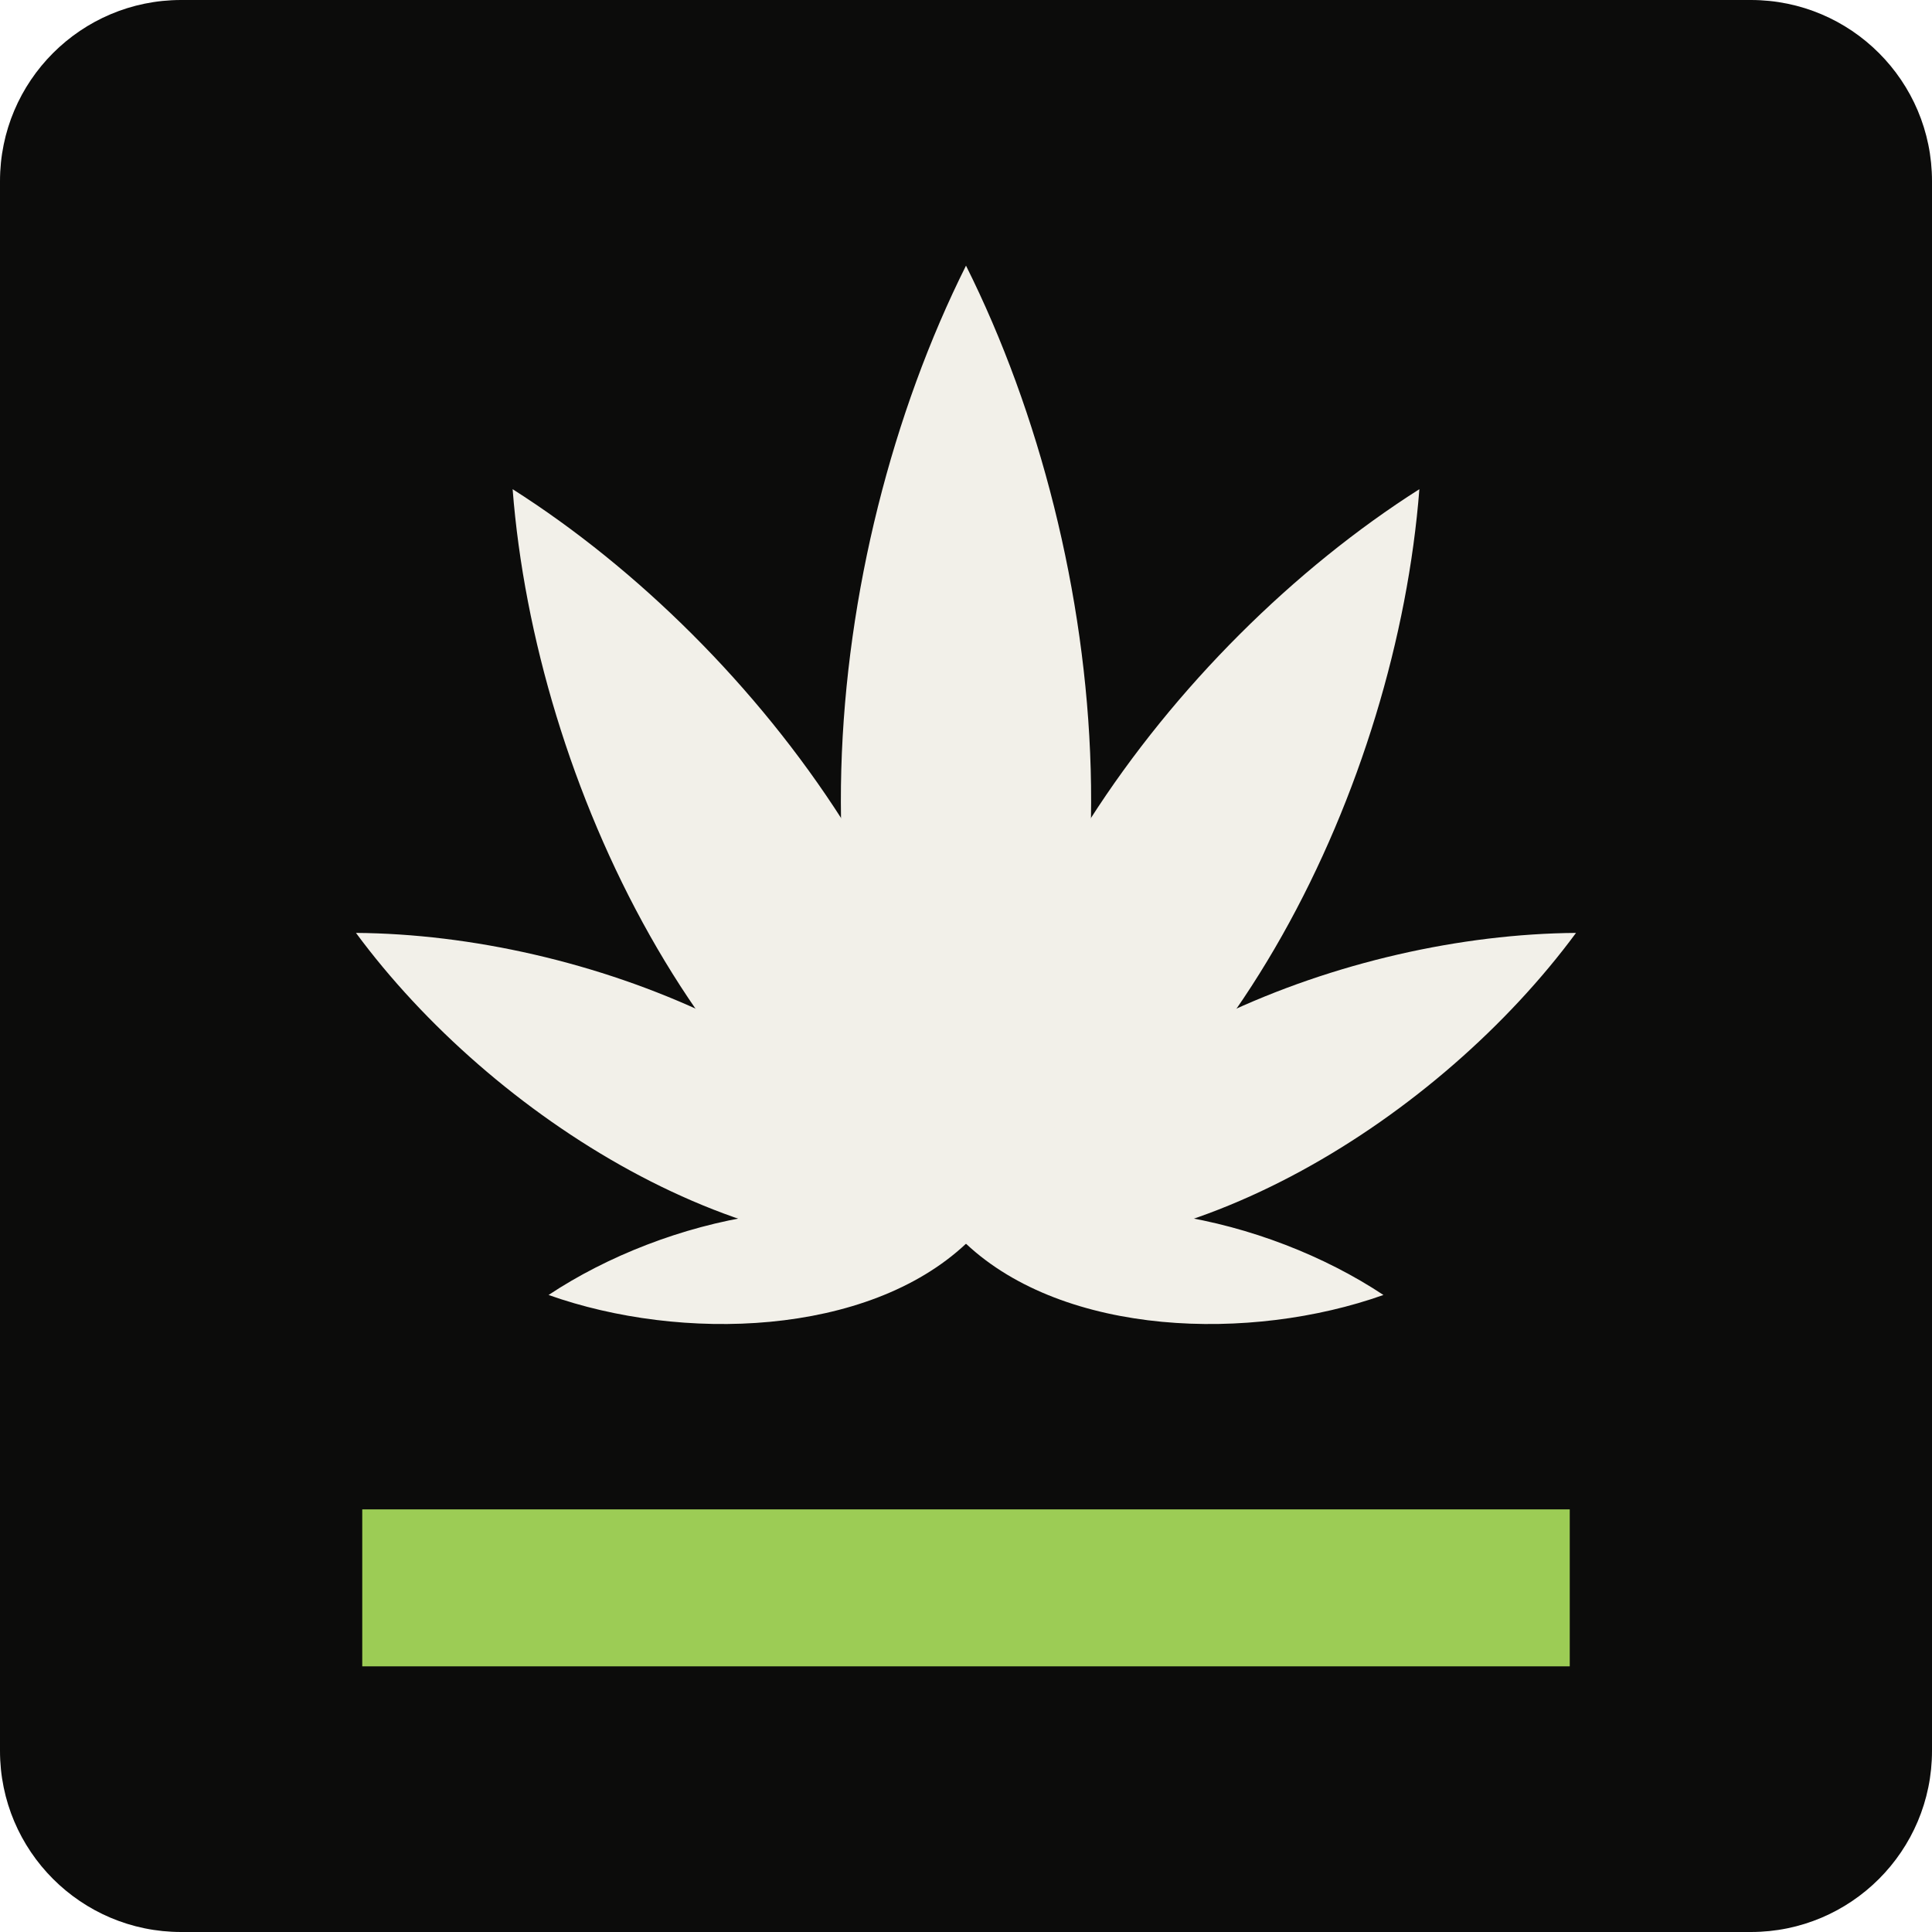
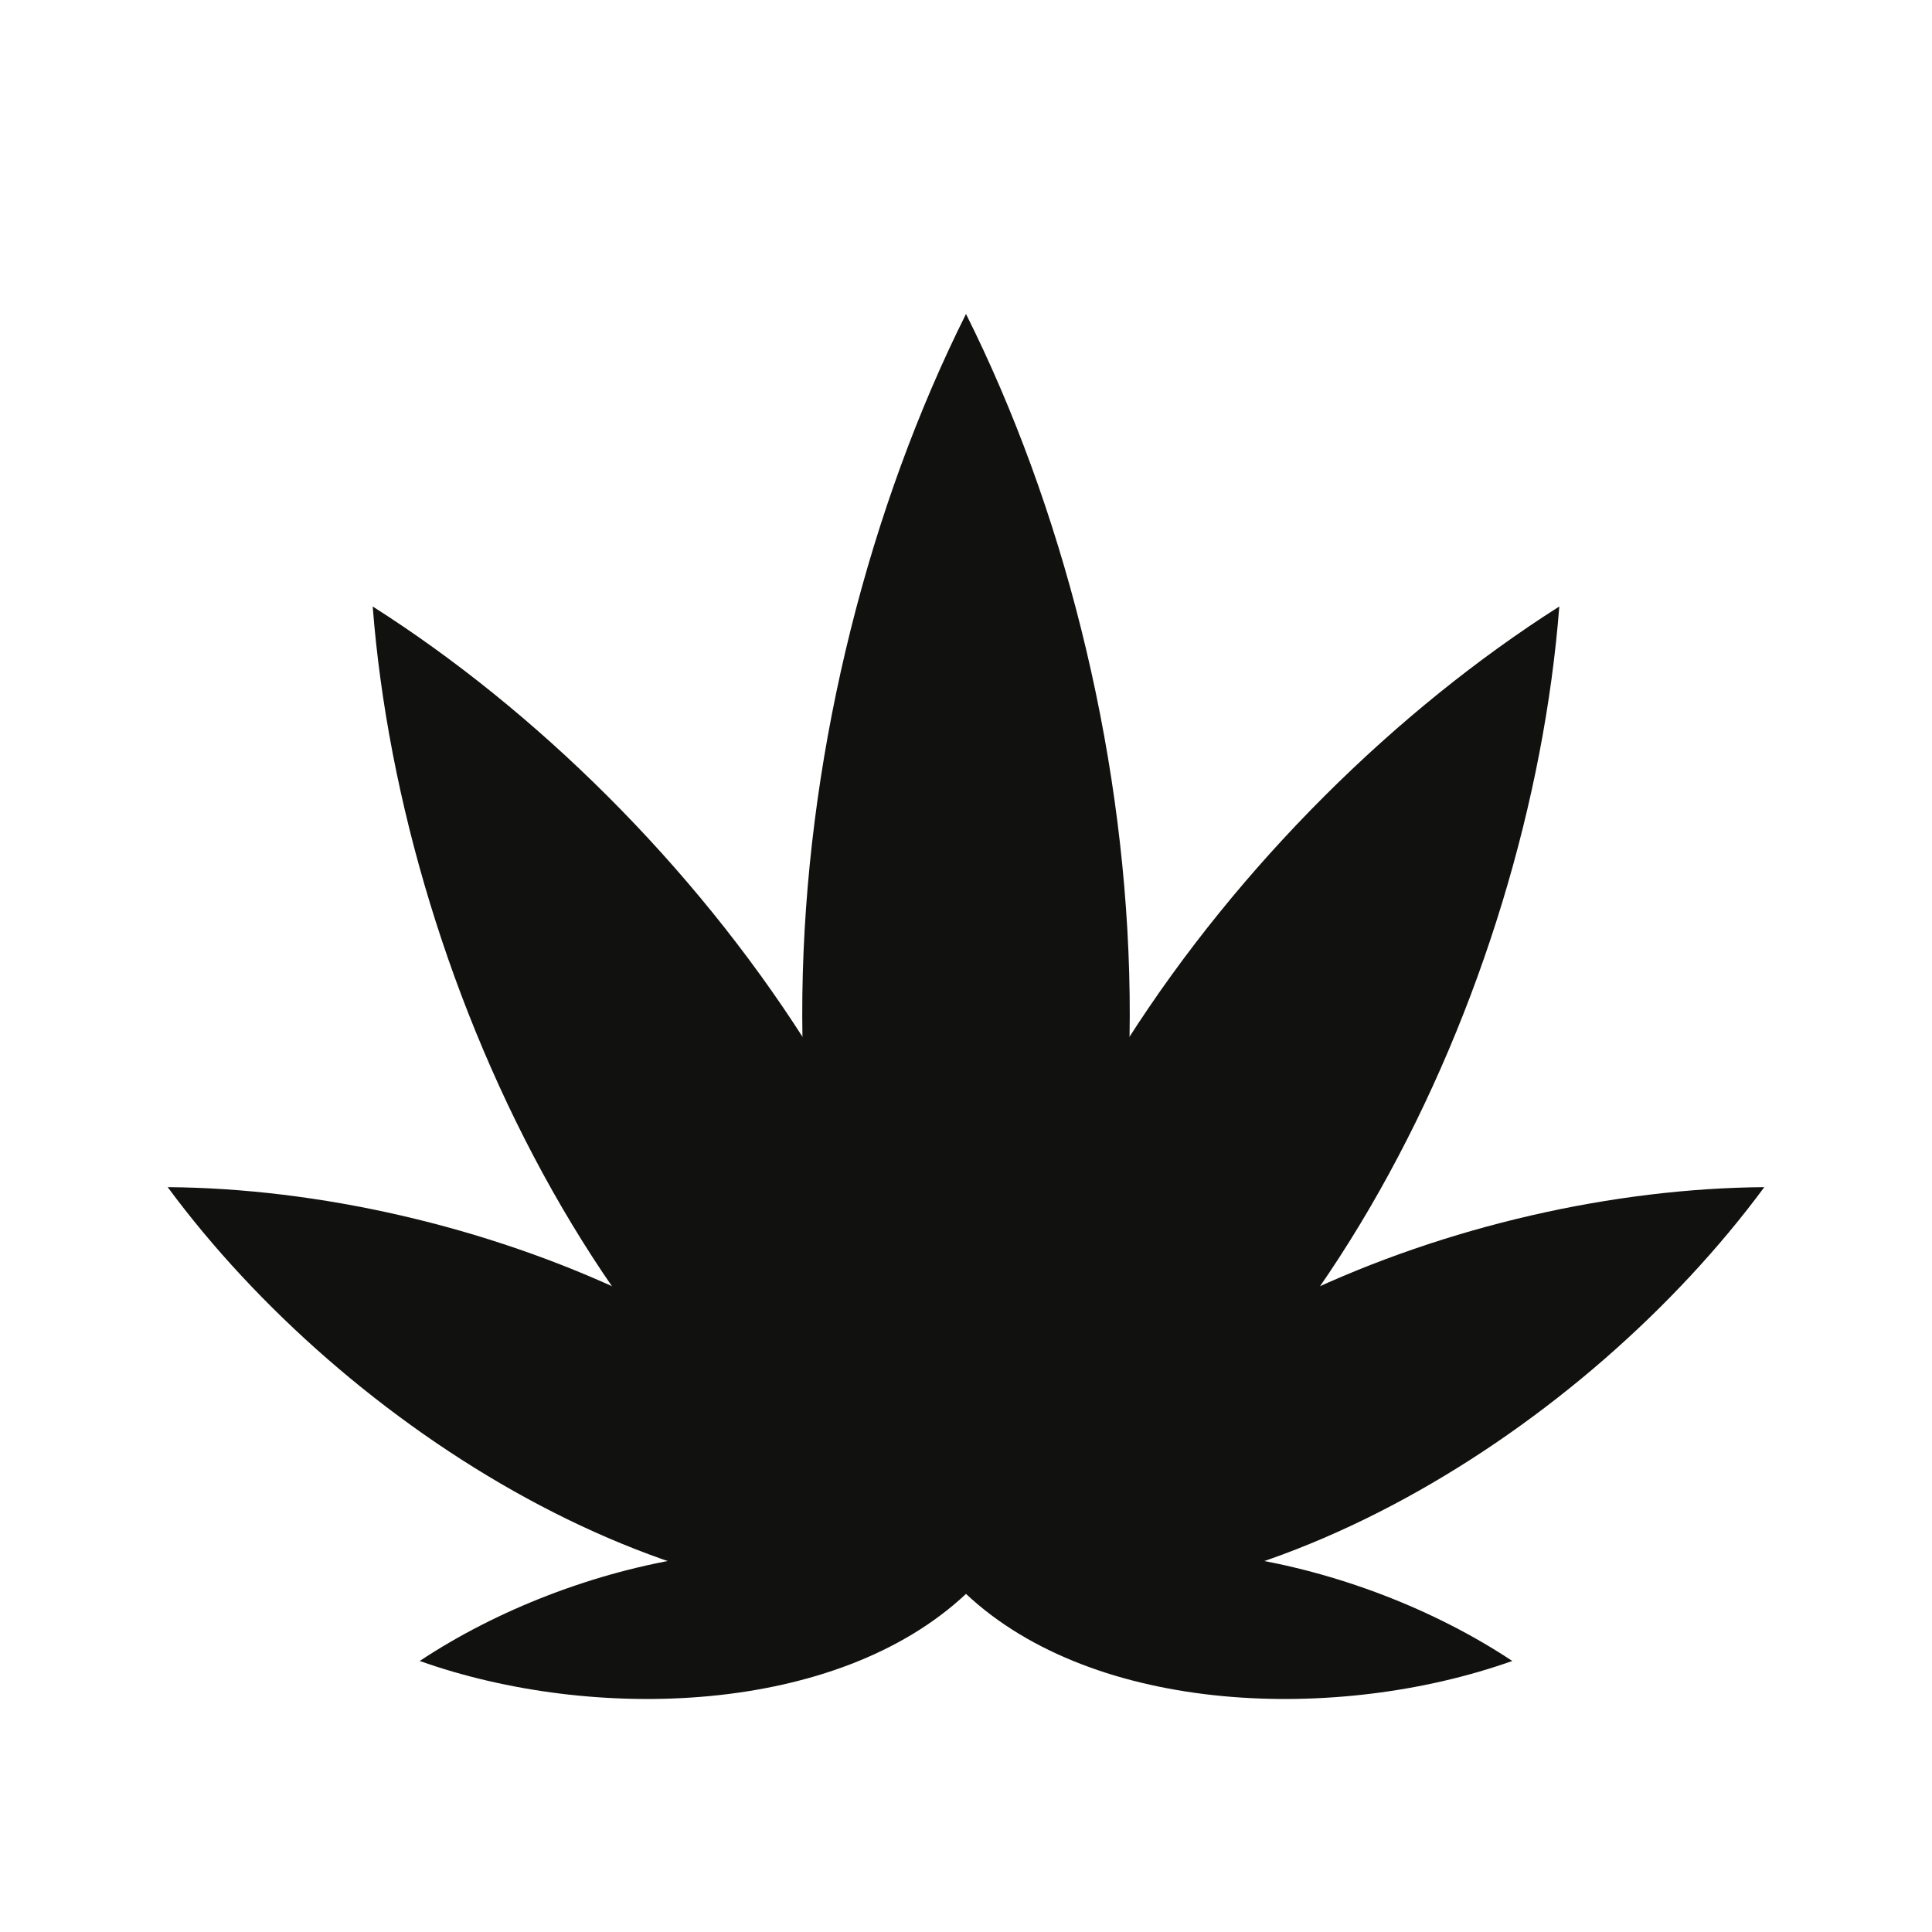
<svg xmlns="http://www.w3.org/2000/svg" viewBox="0 0 32 32">
-   <rect width="32" height="32" rx="3" fill="#0c0c0b" />
-   <g transform="translate(16 20.6) scale(1.62)" fill="#f2f0e9">
+   <style>g { fill: #11110f; } @media (prefers-color-scheme: dark) { g { fill: #f2f0e9; } }</style>
+   <g transform="translate(16 26.4) scale(2.12)">
    <path d="M0 0C1.9-2.6 1.5-7 0-10C-1.5-7-1.9-2.6 0 0Z" />
    <path d="M0 0C1.9-2.6 1.5-7 0-10C-1.5-7-1.9-2.6 0 0Z" transform="rotate(-31) scale(.9)" />
    <path d="M0 0C1.9-2.6 1.5-7 0-10C-1.5-7-1.9-2.6 0 0Z" transform="rotate(31) scale(.9)" />
    <path d="M0 0C1.9-2.6 1.5-7 0-10C-1.5-7-1.9-2.6 0 0Z" transform="rotate(-63) scale(.7)" />
    <path d="M0 0C1.9-2.6 1.5-7 0-10C-1.5-7-1.9-2.6 0 0Z" transform="rotate(63) scale(.7)" />
    <path d="M0 0C1.9-2.6 1.5-7 0-10C-1.5-7-1.9-2.6 0 0Z" transform="rotate(-97) scale(.43)" />
    <path d="M0 0C1.9-2.6 1.5-7 0-10C-1.5-7-1.9-2.6 0 0Z" transform="rotate(97) scale(.43)" />
  </g>
-   <rect x="6" y="25" width="20" height="2.6" fill="#9ccc55" />
</svg>
